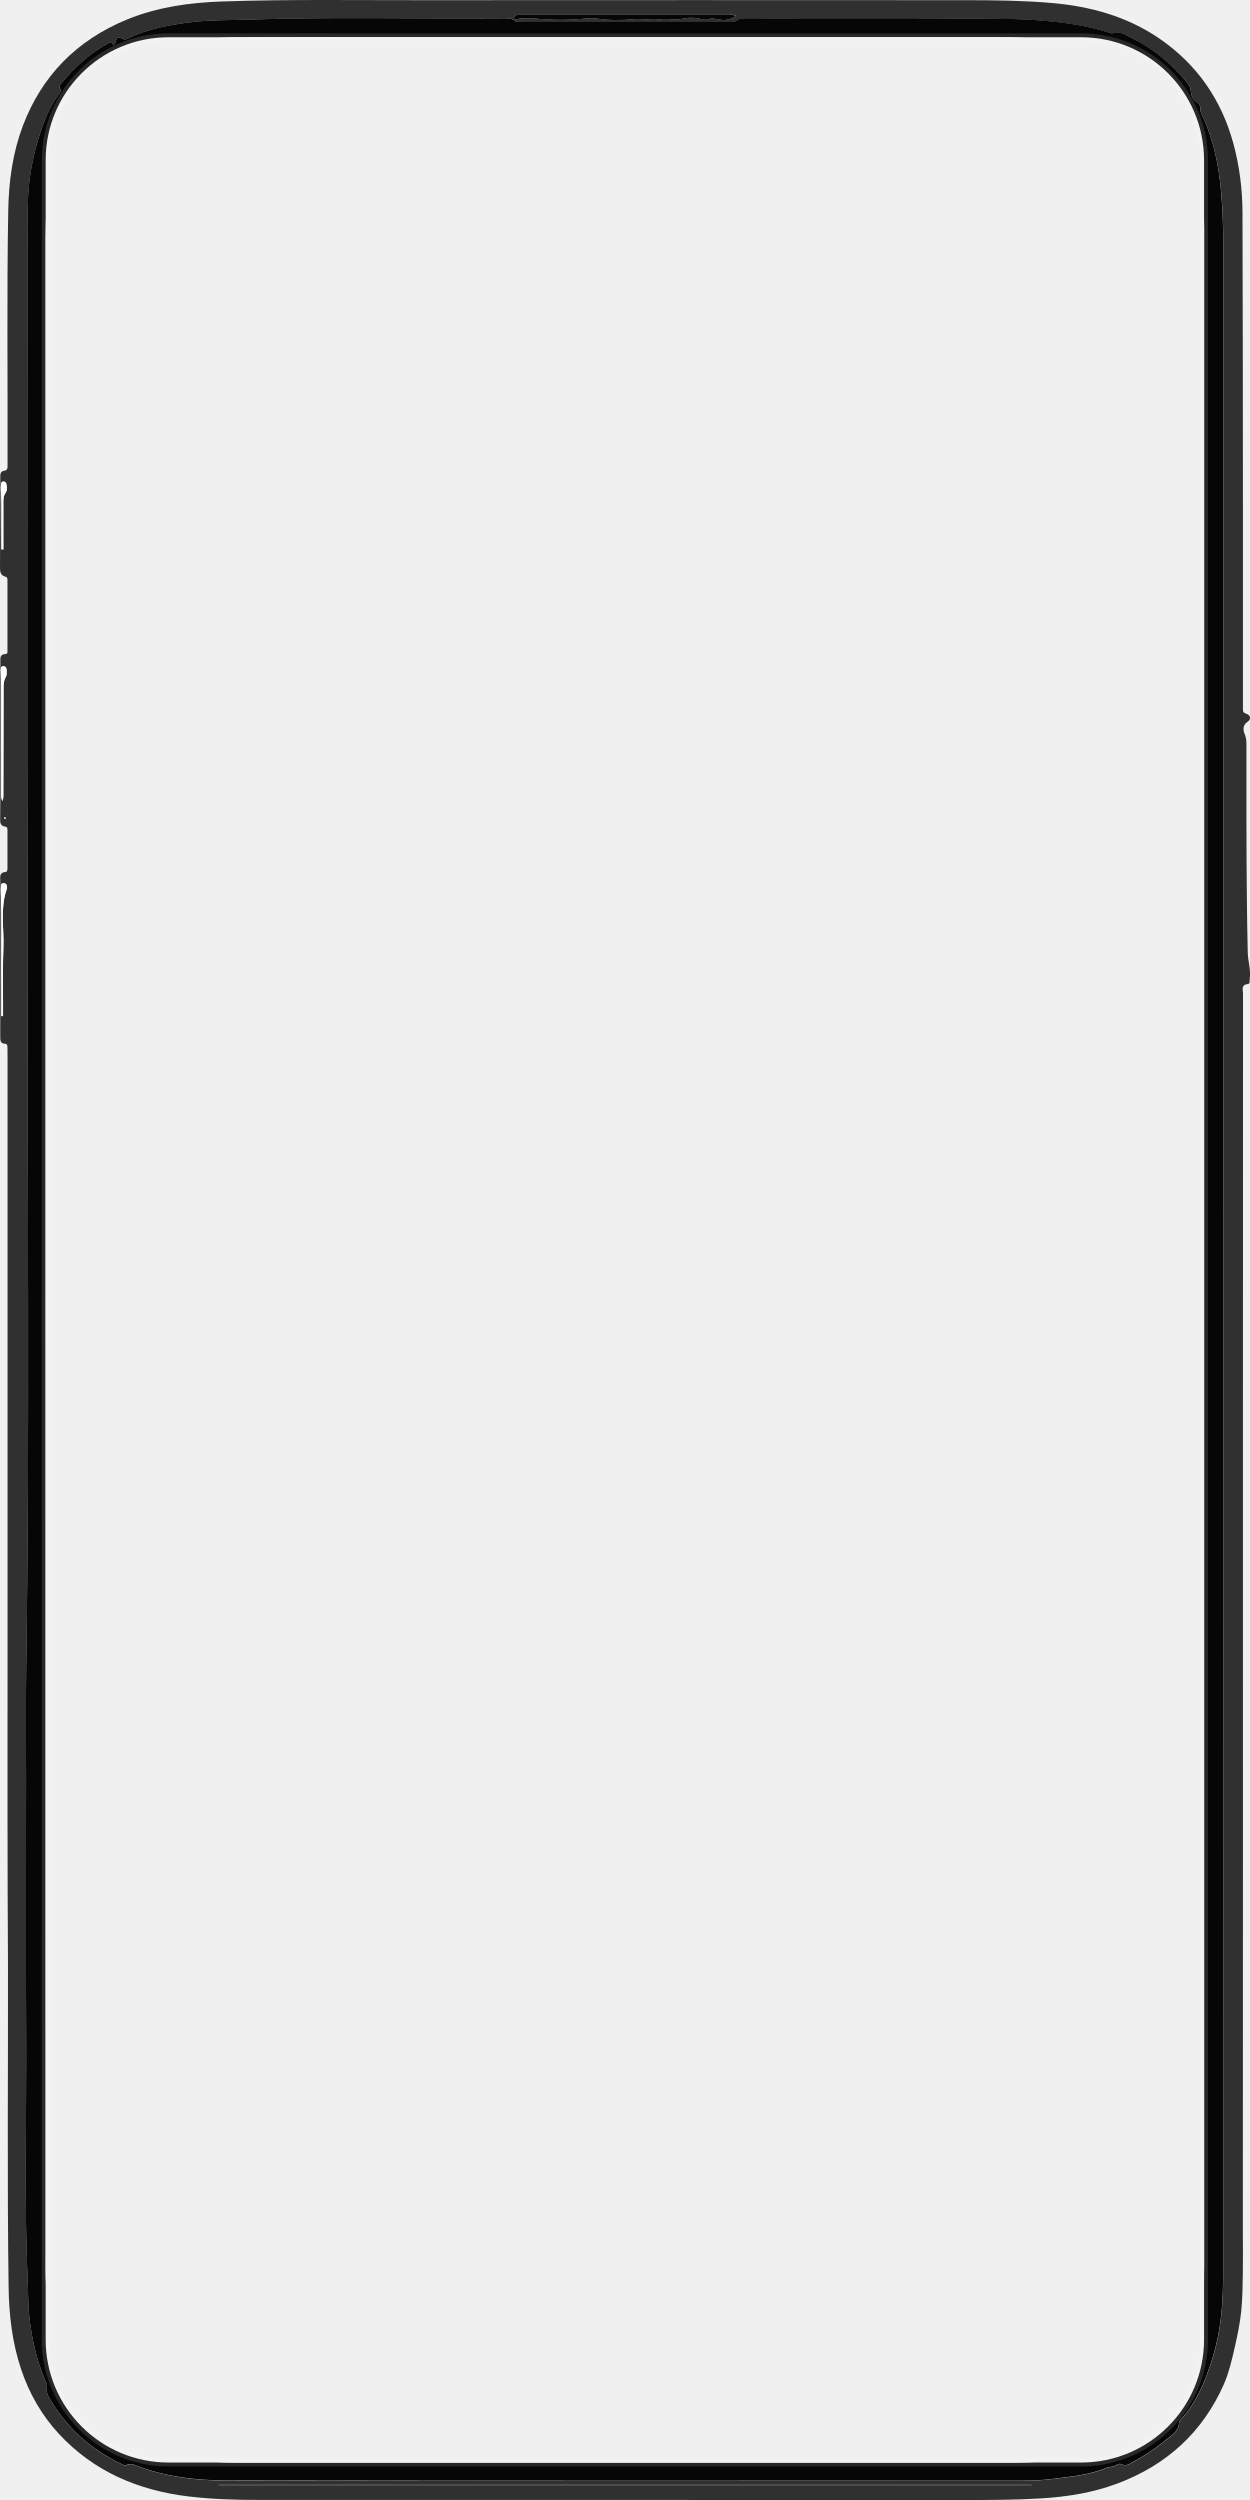
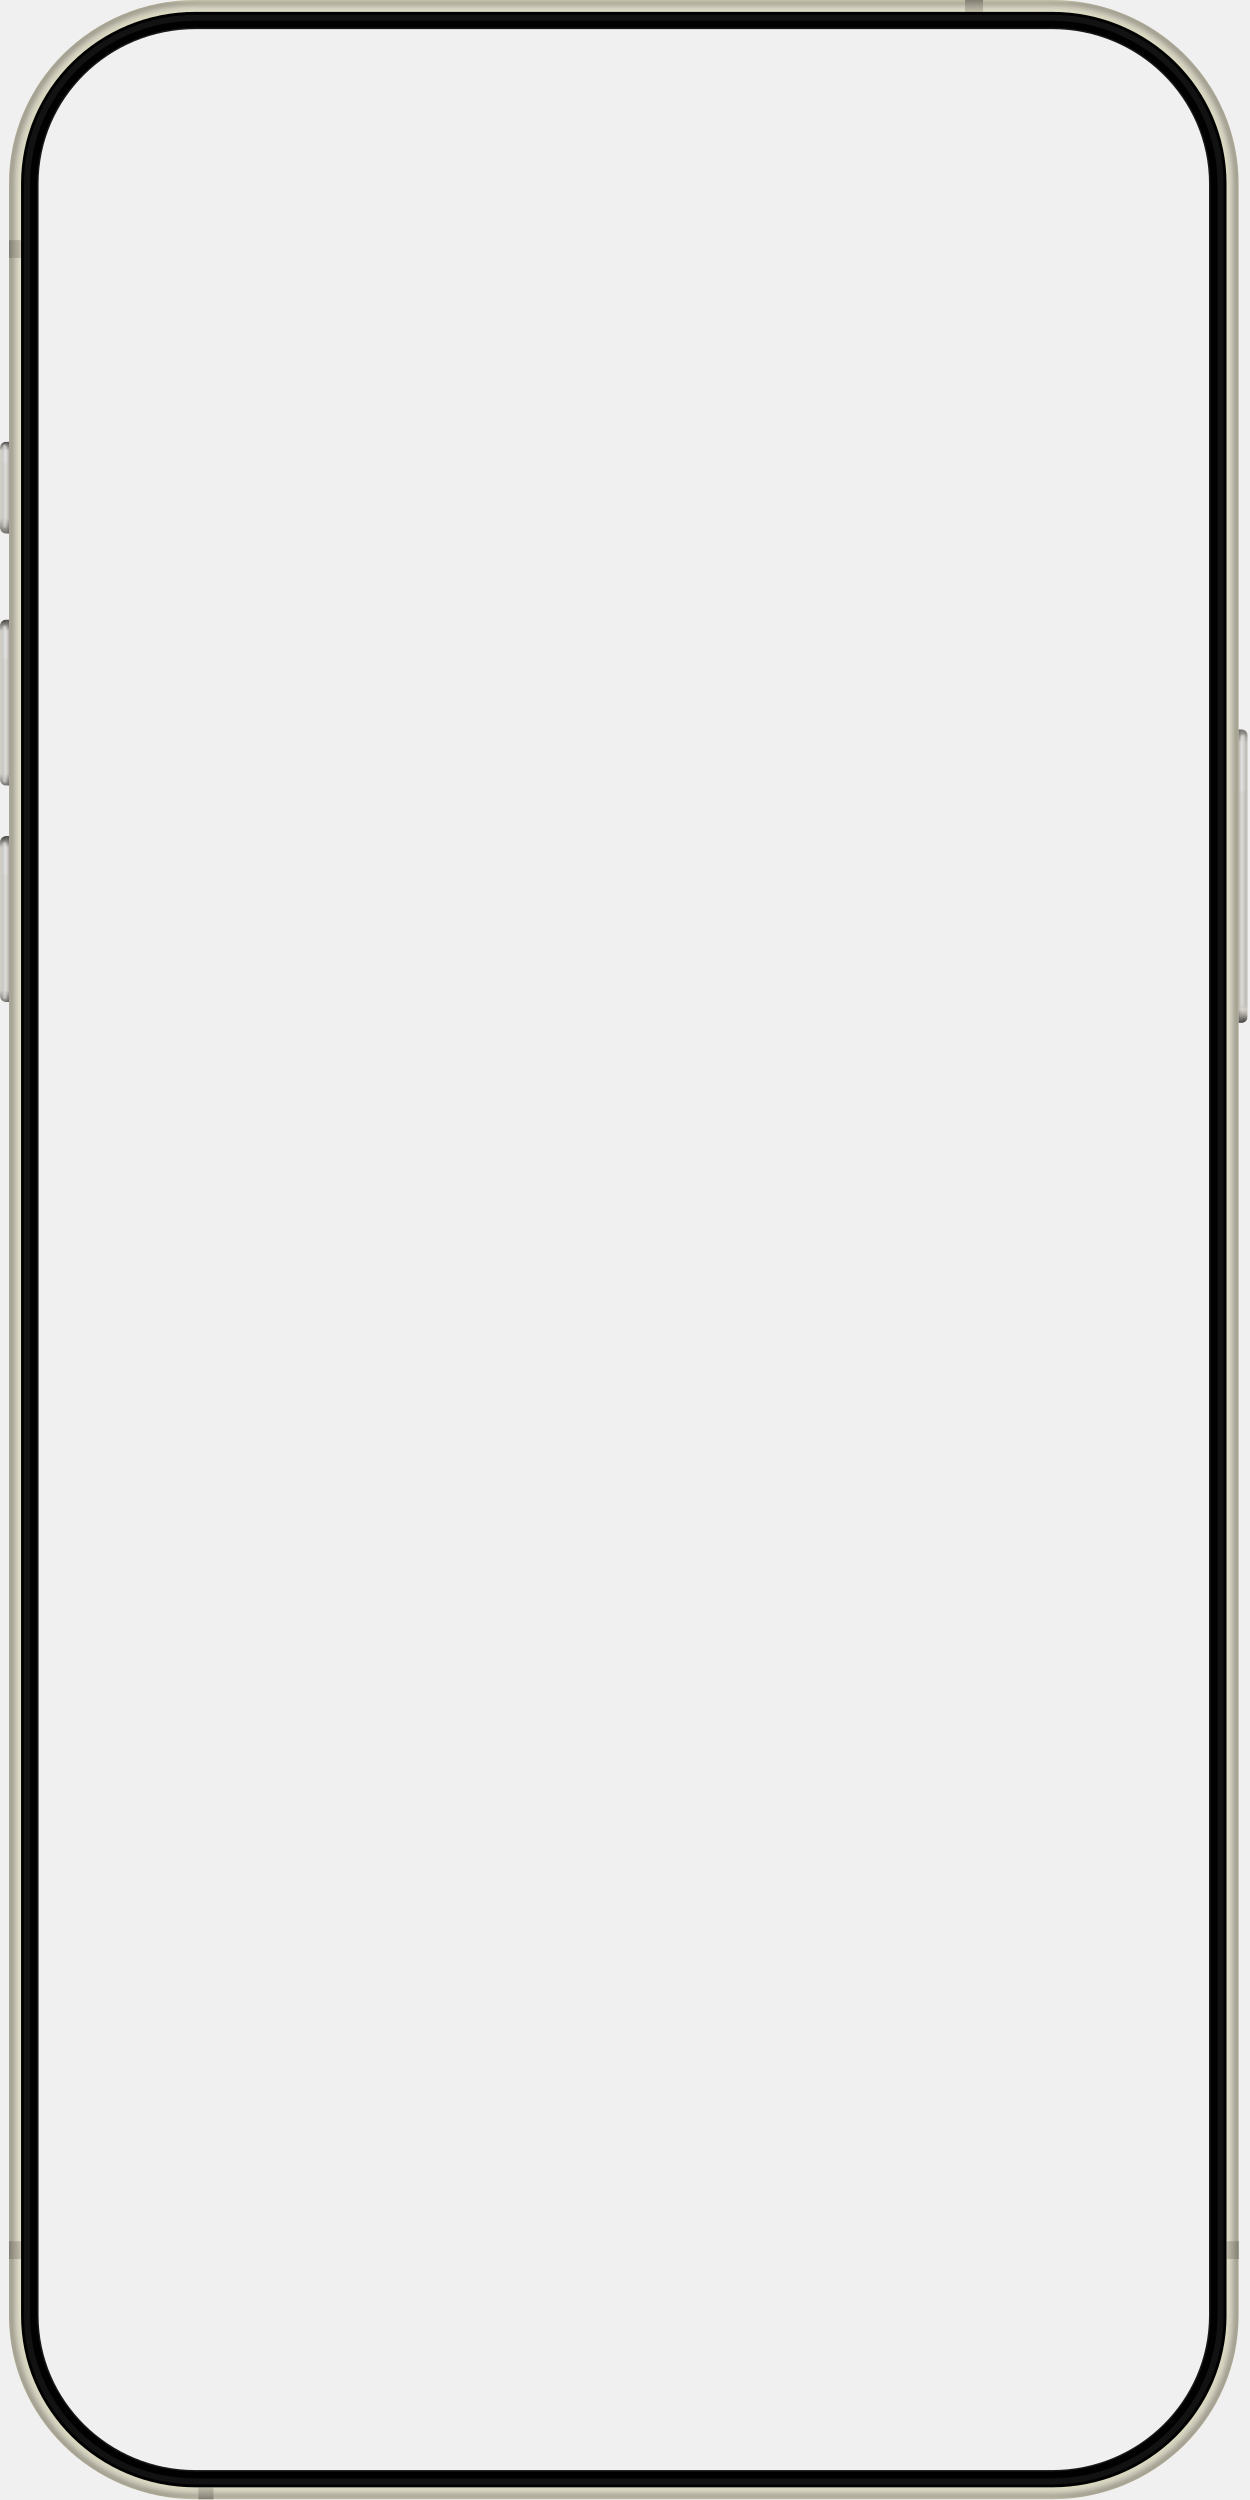
- <svg xmlns="http://www.w3.org/2000/svg" width="320" height="640" viewBox="0 0 320 640" fill="none">
+ <svg xmlns="http://www.w3.org/2000/svg" width="320" height="640" viewBox="0 0 428 868" preserveAspectRatio="none" fill="none">
  <defs>
-     <mask id="mFront" maskUnits="userSpaceOnUse" x="0" y="0" width="320" height="640">
-       <rect width="320" height="640" fill="white" />
-       <rect x="11.691" y="9.539" width="296.546" height="620.871" rx="31.452" ry="31.452" fill="black" />
+     <mask id="mFront" maskUnits="userSpaceOnUse" x="0" y="0" width="428" height="868">
+       <rect width="428" height="868" fill="white" />
+       <rect x="13.205" y="10.117" width="400.76" height="847.487" rx="53.701" ry="53.701" fill="black" />
    </mask>
+     <filter id="filter0_f_2201_1411" x="424.082" y="254.243" width="3.088" height="21.616" filterUnits="userSpaceOnUse" color-interpolation-filters="sRGB">
+       <feFlood flood-opacity="0" result="BackgroundImageFix" />
+       <feBlend mode="normal" in="SourceGraphic" in2="BackgroundImageFix" result="shape" />
+       <feGaussianBlur stdDeviation="0.515" result="effect1_foregroundBlur_2201_1411" />
+     </filter>
+     <filter id="filter1_f_2201_1411" x="424.082" y="254.243" width="3.088" height="95.727" filterUnits="userSpaceOnUse" color-interpolation-filters="sRGB">
+       <feFlood flood-opacity="0" result="BackgroundImageFix" />
+       <feBlend mode="normal" in="SourceGraphic" in2="BackgroundImageFix" result="shape" />
+       <feGaussianBlur stdDeviation="0.515" result="effect1_foregroundBlur_2201_1411" />
+     </filter>
+     <filter id="filter2_f_2201_1411" x="424.082" y="251.155" width="5.147" height="101.903" filterUnits="userSpaceOnUse" color-interpolation-filters="sRGB">
+       <feFlood flood-opacity="0" result="BackgroundImageFix" />
+       <feBlend mode="normal" in="SourceGraphic" in2="BackgroundImageFix" result="shape" />
+       <feGaussianBlur stdDeviation="1.029" result="effect1_foregroundBlur_2201_1411" />
+     </filter>
+     <filter id="filter3_f_2201_1411" x="9.34601e-05" y="153.37" width="3.088" height="8.235" filterUnits="userSpaceOnUse" color-interpolation-filters="sRGB">
+       <feFlood flood-opacity="0" result="BackgroundImageFix" />
+       <feBlend mode="normal" in="SourceGraphic" in2="BackgroundImageFix" result="shape" />
+       <feGaussianBlur stdDeviation="0.515" result="effect1_foregroundBlur_2201_1411" />
+     </filter>
+     <filter id="filter4_f_2201_1411" x="9.34601e-05" y="155.428" width="3.088" height="28.821" filterUnits="userSpaceOnUse" color-interpolation-filters="sRGB">
+       <feFlood flood-opacity="0" result="BackgroundImageFix" />
+       <feBlend mode="normal" in="SourceGraphic" in2="BackgroundImageFix" result="shape" />
+       <feGaussianBlur stdDeviation="0.515" result="effect1_foregroundBlur_2201_1411" />
+     </filter>
+     <filter id="filter5_f_2201_1411" x="-2.059" y="150.282" width="5.147" height="39.114" filterUnits="userSpaceOnUse" color-interpolation-filters="sRGB">
+       <feFlood flood-opacity="0" result="BackgroundImageFix" />
+       <feBlend mode="normal" in="SourceGraphic" in2="BackgroundImageFix" result="shape" />
+       <feGaussianBlur stdDeviation="1.029" result="effect1_foregroundBlur_2201_1411" />
+     </filter>
+     <filter id="filter6_f_2201_1411" x="9.34601e-05" y="216.158" width="3.088" height="13.381" filterUnits="userSpaceOnUse" color-interpolation-filters="sRGB">
+       <feFlood flood-opacity="0" result="BackgroundImageFix" />
+       <feBlend mode="normal" in="SourceGraphic" in2="BackgroundImageFix" result="shape" />
+       <feGaussianBlur stdDeviation="0.515" result="effect1_foregroundBlur_2201_1411" />
+     </filter>
+     <filter id="filter7_f_2201_1411" x="9.34601e-05" y="217.188" width="3.088" height="55.584" filterUnits="userSpaceOnUse" color-interpolation-filters="sRGB">
+       <feFlood flood-opacity="0" result="BackgroundImageFix" />
+       <feBlend mode="normal" in="SourceGraphic" in2="BackgroundImageFix" result="shape" />
+       <feGaussianBlur stdDeviation="0.515" result="effect1_foregroundBlur_2201_1411" />
+     </filter>
+     <filter id="filter8_f_2201_1411" x="-2.059" y="213.07" width="5.147" height="63.818" filterUnits="userSpaceOnUse" color-interpolation-filters="sRGB">
+       <feFlood flood-opacity="0" result="BackgroundImageFix" />
+       <feBlend mode="normal" in="SourceGraphic" in2="BackgroundImageFix" result="shape" />
+       <feGaussianBlur stdDeviation="1.029" result="effect1_foregroundBlur_2201_1411" />
+     </filter>
+     <filter id="filter9_f_2201_1411" x="9.34601e-05" y="291.299" width="3.088" height="13.381" filterUnits="userSpaceOnUse" color-interpolation-filters="sRGB">
+       <feFlood flood-opacity="0" result="BackgroundImageFix" />
+       <feBlend mode="normal" in="SourceGraphic" in2="BackgroundImageFix" result="shape" />
+       <feGaussianBlur stdDeviation="0.515" result="effect1_foregroundBlur_2201_1411" />
+     </filter>
+     <filter id="filter10_f_2201_1411" x="9.34601e-05" y="292.328" width="3.088" height="55.584" filterUnits="userSpaceOnUse" color-interpolation-filters="sRGB">
+       <feFlood flood-opacity="0" result="BackgroundImageFix" />
+       <feBlend mode="normal" in="SourceGraphic" in2="BackgroundImageFix" result="shape" />
+       <feGaussianBlur stdDeviation="0.515" result="effect1_foregroundBlur_2201_1411" />
+     </filter>
+     <filter id="filter11_f_2201_1411" x="-2.059" y="288.211" width="5.147" height="63.818" filterUnits="userSpaceOnUse" color-interpolation-filters="sRGB">
+       <feFlood flood-opacity="0" result="BackgroundImageFix" />
+       <feBlend mode="normal" in="SourceGraphic" in2="BackgroundImageFix" result="shape" />
+       <feGaussianBlur stdDeviation="1.029" result="effect1_foregroundBlur_2201_1411" />
+     </filter>
+     <filter id="filter12_f_2201_1411" x="-1.029" y="-4.117" width="429.229" height="875.956" filterUnits="userSpaceOnUse" color-interpolation-filters="sRGB">
+       <feFlood flood-opacity="0" result="BackgroundImageFix" />
+       <feBlend mode="normal" in="SourceGraphic" in2="BackgroundImageFix" result="shape" />
+       <feGaussianBlur stdDeviation="2.059" result="effect1_foregroundBlur_2201_1411" />
+     </filter>
+     <filter id="filter13_f_2201_1411" x="1.029" y="-2.059" width="425.111" height="871.839" filterUnits="userSpaceOnUse" color-interpolation-filters="sRGB">
+       <feFlood flood-opacity="0" result="BackgroundImageFix" />
+       <feBlend mode="normal" in="SourceGraphic" in2="BackgroundImageFix" result="shape" />
+       <feGaussianBlur stdDeviation="1.029" result="effect1_foregroundBlur_2201_1411" />
+     </filter>
+     <filter id="filter14_f_2201_1411" x="6.176" y="3.088" width="414.818" height="860.516" filterUnits="userSpaceOnUse" color-interpolation-filters="sRGB">
+       <feFlood flood-opacity="0" result="BackgroundImageFix" />
+       <feBlend mode="normal" in="SourceGraphic" in2="BackgroundImageFix" result="shape" />
+       <feGaussianBlur stdDeviation="1.029" result="effect1_foregroundBlur_2201_1411" />
+     </filter>
+     <linearGradient id="paint0_linear_2201_1411" x1="424.597" y1="355.117" x2="424.597" y2="350.485" gradientUnits="userSpaceOnUse">
+       <stop />
+       <stop offset="1" stop-opacity="0" />
+     </linearGradient>
+     <linearGradient id="paint1_linear_2201_1411" x1="422.024" y1="355.117" x2="425.626" y2="355.117" gradientUnits="userSpaceOnUse">
+       <stop />
+       <stop offset="1" stop-color="#AEAEAE" stop-opacity="0" />
+     </linearGradient>
+     <linearGradient id="paint2_linear_2201_1411" x1="424.597" y1="257.846" x2="424.597" y2="253.214" gradientUnits="userSpaceOnUse">
+       <stop stop-opacity="0" />
+       <stop offset="1" />
+     </linearGradient>
+     <linearGradient id="paint3_linear_2201_1411" x1="2.573" y1="153.37" x2="2.573" y2="156.457" gradientUnits="userSpaceOnUse">
+       <stop />
+       <stop offset="1" stop-opacity="0" />
+     </linearGradient>
+     <linearGradient id="paint4_linear_2201_1411" x1="5.147" y1="153.37" x2="1.544" y2="153.37" gradientUnits="userSpaceOnUse">
+       <stop />
+       <stop offset="1" stop-color="#AEAEAE" stop-opacity="0" />
+     </linearGradient>
+     <linearGradient id="paint5_linear_2201_1411" x1="2.573" y1="179.82" x2="2.573" y2="185.279" gradientUnits="userSpaceOnUse">
+       <stop stop-opacity="0" />
+       <stop offset="1" />
+     </linearGradient>
+     <linearGradient id="paint6_linear_2201_1411" x1="2.573" y1="215.129" x2="2.573" y2="219.246" gradientUnits="userSpaceOnUse">
+       <stop />
+       <stop offset="1" stop-opacity="0" />
+     </linearGradient>
+     <linearGradient id="paint7_linear_2201_1411" x1="5.147" y1="215.129" x2="1.544" y2="215.129" gradientUnits="userSpaceOnUse">
+       <stop />
+       <stop offset="1" stop-color="#AEAEAE" stop-opacity="0" />
+     </linearGradient>
+     <linearGradient id="paint8_linear_2201_1411" x1="2.573" y1="268.654" x2="2.573" y2="272.771" gradientUnits="userSpaceOnUse">
+       <stop stop-opacity="0" />
+       <stop offset="1" />
+     </linearGradient>
+     <linearGradient id="paint9_linear_2201_1411" x1="2.573" y1="290.27" x2="2.573" y2="294.387" gradientUnits="userSpaceOnUse">
+       <stop />
+       <stop offset="1" stop-opacity="0" />
+     </linearGradient>
+     <linearGradient id="paint10_linear_2201_1411" x1="5.147" y1="290.27" x2="1.544" y2="290.27" gradientUnits="userSpaceOnUse">
+       <stop />
+       <stop offset="1" stop-color="#AEAEAE" stop-opacity="0" />
+     </linearGradient>
+     <linearGradient id="paint11_linear_2201_1411" x1="2.573" y1="343.795" x2="2.573" y2="347.912" gradientUnits="userSpaceOnUse">
+       <stop stop-opacity="0" />
+       <stop offset="1" />
+     </linearGradient>
+     <linearGradient id="paint12_linear_2201_1411" x1="333.502" y1="0" x2="333.502" y2="4.117" gradientUnits="userSpaceOnUse">
+       <stop stop-color="#817E73" />
+       <stop offset="1" stop-color="#C3BEAC" />
+     </linearGradient>
+     <linearGradient id="paint13_linear_2201_1411" x1="6.176" y1="89.551" x2="6.176" y2="93.669" gradientUnits="userSpaceOnUse">
+       <stop stop-color="#817E73" />
+       <stop offset="1" stop-color="#C3BEAC" />
+     </linearGradient>
+     <linearGradient id="paint14_linear_2201_1411" x1="3.088" y1="781.258" x2="7.205" y2="781.258" gradientUnits="userSpaceOnUse">
+       <stop stop-color="#817E73" />
+       <stop offset="1" stop-color="#C3BEAC" />
+     </linearGradient>
+     <linearGradient id="paint15_linear_2201_1411" x1="70.509" y1="867.721" x2="70.509" y2="863.604" gradientUnits="userSpaceOnUse">
+       <stop stop-color="#817E73" />
+       <stop offset="1" stop-color="#C3BEAC" />
+     </linearGradient>
+     <linearGradient id="paint16_linear_2201_1411" x1="424.082" y1="781.258" x2="419.965" y2="781.258" gradientUnits="userSpaceOnUse">
+       <stop stop-color="#817E73" />
+       <stop offset="1" stop-color="#C3BEAC" />
+     </linearGradient>
+     <clipPath id="clip0_2201_1411">
+       <path d="M427.17 354.088C427.17 355.225 426.248 356.147 425.112 356.147L422.024 356.147L422.024 253.214L425.112 253.214C426.248 253.214 427.17 254.136 427.17 255.273L427.17 354.088Z" fill="white" />
+     </clipPath>
+     <clipPath id="clip1_2201_1411">
+       <path d="M0 155.428C0 154.291 0.922 153.37 2.059 153.37H5.147V185.279H2.059C0.922 185.279 0 184.357 0 183.22V155.428Z" fill="white" />
+     </clipPath>
+     <clipPath id="clip2_2201_1411">
+       <path d="M0 217.188C0 216.051 0.922 215.129 2.059 215.129H5.147V272.771H2.059C0.922 272.771 0 271.85 0 270.713V217.188Z" fill="white" />
+     </clipPath>
+     <clipPath id="clip3_2201_1411">
+       <path d="M0 292.328C0 291.191 0.922 290.27 2.059 290.27H5.147V347.912H2.059C0.922 347.912 0 346.99 0 345.853V292.328Z" fill="white" />
+     </clipPath>
+     <clipPath id="clip4_2201_1411">
+       <rect x="3.088" width="420.994" height="867.721" rx="63.818" fill="white" />
+     </clipPath>
+     <clipPath id="clip5_2201_1411">
+       <rect x="7.205" y="4.117" width="412.76" height="859.487" rx="59.701" fill="white" />
+     </clipPath>
  </defs>
  <g mask="url(#mFront)">
-     <g transform="translate(-5.459296,-4.822203) scale(0.2246624,0.216485)">
-       <path fill="#2F302F" d="M32.9,2005.8c0-244.6,0-489.3,0-733.9c0-3.7,0-7.3-0.1-11c0-2-0.2-4.3-2.9-4.4c-5.3-0.3-5.3-4.1-5.3-7.8   c0-9.7,0-19.3,0-29c0-52,0-104,0-156c0-4.4-1.3-9.7,6-10.3c2.3-0.2,2.2-3,2.2-4.9c0-14.7,0-29.3,0-44c0-2,0.1-4.3-2.5-4.7   c-6.2-0.9-5.8-5.4-5.8-9.8c0-10,0.1-20,0.2-30c0-41.7,0-83.3,0-125c0-10-0.1-20,0-30c0.1-4.1-0.9-9,5.8-9.3   c2.8-0.1,2.3-2.8,2.3-4.7c0-27.3,0-54.7,0-82c0-1.9,0.2-4.1-2.4-4.8c-5.7-1.6-6.1-5.9-6.1-10.9c0.2-29.7,0.3-59.3,0.4-89   c0-6-0.1-12-0.1-18c0-3.5,0.2-6.8,4.7-7.4c3-0.4,3.6-2.5,3.6-5c0-2.7,0-5.3,0-8c0.3-98.3-0.9-196.7,0.8-295   c0.6-34.2,5-67.8,16.7-100C71.9,112.2,111.3,70,168.9,45.4C203.6,30.6,240.4,25.3,278,24c76.3-2.7,152.6-1.4,229-1.5   c206-0.2,412-0.1,618,0c33,0,66,0.4,98.9,3.4c43.7,4.1,84.9,16,121.3,41.8c43.6,31,71.1,73.1,84.6,124.6   c6.9,26.6,10.2,53.7,10.3,81.1c0.4,118.3,0.4,236.6,0.5,355c0.1,75.3,0,150.7,0,226c0,2.3,0,4.7,0,7c0,2.6,0.7,3.8,3.6,4.8   c5.1,1.8,6.1,6.4,1.9,9.4c-6,4.3-5.5,9.6-3.4,15c1.7,4.2,1.9,8.3,1.9,12.7c0.1,60.3-0.2,120.7,0.5,181c0.2,21.3,0.5,42.6,1,64   c0.2,10.6,3.8,21,2.2,31.7c-0.3,2.2,0.7,5.6-2.1,5.9c-8.2,1-5.5,7-5.5,11.4c-0.1,183.3-0.1,366.6-0.1,550c0,305,0.1,610-0.1,914.9   c0,15.6,0.3,31.3,0,46.9c-0.3,15.7-0.3,31.3-1.9,46.9c-1.5,14.3-4.3,28.3-7.4,42.4c-3.3,14.8-6.4,29.3-12.3,43.3   c-24.1,56.6-65.1,95.8-122.3,117.8c-27.6,10.6-56.4,15.3-85.8,17.2c-30,1.9-60,1.9-89.9,1.9c-267.3,0-534.6,0-801.9-0.1   c-26.7,0-53.3-0.8-79.8-4.1c-57.9-7.2-108.2-29.8-147.6-73.8c-20-22.4-34.1-48.2-43.3-76.8c-10.1-31.5-13.8-64.1-14.2-97   c-1.7-127-0.5-254-0.7-381C32.7,2232.4,32.9,2119.1,32.9,2005.8C32.9,2005.8,32.9,2005.8,32.9,2005.8z M610,46c-4.2-2.6-9-2-13.6-2   c-97.2,1-194.5-1.8-291.8,1.6c-20.6,0.7-41.3,0.3-61.7,2.9c-25.3,3.2-50.5,7.8-73.7,19.7c-1.4,0.7-2.8,1.4-4.6,0.4   c-6.3-3.2-7-2.8-8.9,4.2c-0.5,1.9-1.8,3.5-3.1,1.3c-1.4-2.5-1.9-2.1-4.2-0.9c-22,12-39.3,29.2-54.8,48.4c-1.1,1.4-2,3.2-1.2,4.6   c2.5,4.3-0.7,6.9-2.6,9.8c-9.7,14.9-15.9,31.3-21.1,48.2C60.5,211.8,56,239.8,56,268.5c0,289,0.5,578-0.1,867   c-0.6,288.8,2.5,577.5-1.7,866.3c-0.6,40.7-0.1,81.3-0.1,122c0,99.7-0.5,199.3,0.1,299c0.6,99.9-2.5,199.9,1.8,299.8   c0.6,12.9,0.4,25.8,1.7,38.8c2.7,26.6,8.5,52.3,18.5,77c0.6,1.5,2,3.3,1.6,4.6c-2.1,8.8,2.6,15.2,6.8,22   c18.8,30.9,44.5,54.3,76.8,70.5c2.3,1.2,4.9,3.2,7.5,1.8c4.3-2.3,8-0.3,11.5,1.1c32,12.6,65.7,17.1,99.4,17.2   c304.3,0.6,608.6,0.4,913,0.3c11.6,0,23.3-1.1,34.7-2.5c19.3-2.5,38.9-4.6,57.1-12.4c4.2-1.8,9.1-1.2,13.1-4.3   c1-0.8,3.5-0.9,4.8-0.2c5.1,2.6,8.7-0.3,12.8-2.6c12.7-7.2,24.9-15.2,35.9-24.8c6.9-6,16.4-10.6,16.7-21.9c0-1.4,1.5-3,2.5-4.2   c18.4-21,28-46.6,35.8-72.6c9.5-31.6,11.9-64.5,11.9-97.4c0.1-801.3,0.1-1602.6,0.1-2403.9c0-24.6-0.9-49.1-3.8-73.5   c-2.8-24.2-8.1-47.6-17.3-70.2c-1.8-4.5-4.9-8.8-4.9-14c-0.1-3.4-0.7-5.8-4.2-8.1c-4-2.6-6.4-8-6.6-12.5c-0.2-4.1-1.3-7-3.6-9.8   c-17.8-22.4-38.8-41-64.4-54c-6.6-3.4-13-8.3-21.4-5.1c-1.2,0.5-3.2-0.6-4.7-1.2c-26.3-8.7-53.6-12.1-81-14.4   c-19.5-1.6-39.2-1.6-58.8-1.8c-91-1-182-0.4-273-0.4c-3.3,0-6.7-0.3-9.5,2.1c-2.8,2.4-6.2,2-9.6,2c-78.7,0-157.3,0-236,0   C616.1,48,612.5,49.1,610,46c9.9-3.6,20.3-2.1,30.3-1.3c15.3,1.2,30.3,1.4,45.6,0c5.7-0.5,11.8-1.6,17.6-0.7c14,2.3,28.2,2.3,42,1   c10.6-1,20.9,1.7,31.2,0c8.4-1.4,16.7,1.5,25.4-0.6c7.1-1.7,15.2-1.6,22.7,0.7c1.5,0.5,3.5,0.9,4.9,0.3c5.3-2.1,10.3-0.9,15.6,0.1   c6.1,1.2,12-0.7,17.8-4.2c-3.2-2.3-5.9-1.4-8.4-1.4c-78.3,0-156.6,0-234.9,0c-1.7,0-3.3,0.1-5,0C610.4,39.9,610.2,42.9,610,46z    M1199.3,2961.4c0.1-0.3,0.2-0.6,0.3-1c-308.5,0-616.9,0-925.4,0c0,0.3,0,0.6,0,1C582.6,2961.4,891,2961.4,1199.3,2961.4z    M27,969.6c1.6-4,1-7.4,1-10.6c0.1-39.6,0.1-79.3,0.2-118.9c0-5.9-0.5-11.8,2.7-17.4c1.2-2.1,0.8-5.2,0.8-7.8   c0-2.5-0.9-4.9-3.9-4.7c-2.7,0.1-2.7,2.6-2.7,4.5c0.1,6,0.5,12,0.5,18c0,42.3,0,84.6,0,126.9C25.8,962.4,25.2,965.4,27,969.6z    M25.8,1223.8c0.6,0,1.3,0.1,1.9,0.1c0-4,0-7.9,0-11.9c0.1-23-0.5-45.9,0.4-68.8c0.9-23-3.9-46.4,3.7-69.1c0.9-2.5,0.9-6.9-3-7.3   c-4.7-0.5-3.1,3.9-3.6,6.5c-0.1,0.6,0,1.3,0,2c1.2,35.2,0.3,70.5,0.5,105.8C25.9,1195.3,25.8,1209.6,25.8,1223.8z M25.9,671.8   c0.7,0.1,1.4,0.2,2.2,0.3c0-17.9,0-35.7,0-53.6c0-4.6-0.4-9.2,2.5-13.4c2.1-3.1,1.7-7,0.9-10.7c-0.4-1.8-1.7-2.8-3.5-2.7   c-1.6,0.1-2.3,1.3-2.4,2.6c-0.2,2.3-0.5,4.6-0.3,6.9c1.1,12.9,0.5,25.9,0.6,38.8C26,650.6,25.9,661.2,25.9,671.8z M30.7,990.3   c0.4-0.7,0.2-1.2-0.6-1.4c-0.3-0.1-0.8,0-0.8,0.1c-0.1,0.5-0.1,1-0.1,1.5C29.6,990.4,30.1,990.4,30.7,990.3z" />
-       <path fill="#060606" d="M610,46c2.6,3.1,6.1,2,9.3,2c78.7,0.1,157.3,0,236,0c3.3,0,6.7,0.4,9.6-2c2.8-2.4,6.2-2.1,9.5-2.1   c91,0,182-0.5,273,0.4c19.5,0.2,39.2,0.2,58.8,1.8c27.4,2.2,54.7,5.7,81,14.4c1.6,0.5,3.5,1.6,4.7,1.2c8.4-3.3,14.7,1.7,21.4,5.1   c25.7,12.9,46.7,31.6,64.4,54c2.2,2.8,3.4,5.7,3.6,9.8c0.2,4.5,2.7,9.9,6.6,12.5c3.5,2.3,4.1,4.7,4.2,8.1c0.1,5.2,3.1,9.5,4.9,14   c9.2,22.6,14.5,46,17.3,70.2c2.9,24.5,3.8,48.9,3.8,73.5c-0.1,801.3,0,1602.6-0.1,2403.9c0,32.9-2.4,65.7-11.9,97.4   c-7.8,26-17.4,51.6-35.8,72.6c-1.1,1.2-2.5,2.8-2.5,4.2c-0.3,11.3-9.9,15.9-16.7,21.9c-10.9,9.6-23.2,17.6-35.9,24.8   c-4.1,2.3-7.7,5.3-12.8,2.6c-1.3-0.7-3.7-0.6-4.8,0.2c-3.9,3.1-8.9,2.5-13.1,4.3c-18.3,7.8-37.8,9.9-57.1,12.4   c-11.4,1.5-23.1,2.5-34.7,2.5c-304.3,0.1-608.6,0.3-913-0.3c-33.7-0.1-67.4-4.6-99.4-17.2c-3.5-1.4-7.2-3.4-11.5-1.1   c-2.6,1.4-5.1-0.6-7.5-1.8c-32.3-16.2-58-39.6-76.8-70.5c-4.1-6.8-8.9-13.3-6.8-22c0.3-1.3-1-3.1-1.6-4.6   c-10-24.8-15.8-50.4-18.5-77c-1.3-13-1.1-25.9-1.7-38.8c-4.3-99.9-1.2-199.8-1.8-299.8c-0.6-99.7-0.1-199.3-0.1-299   c0-40.7-0.5-81.3,0.1-122c4.2-288.8,1.1-577.5,1.7-866.3c0.6-289,0.1-578,0.1-867c0-28.7,4.5-56.7,12.8-84.2   c5.1-16.9,11.3-33.3,21.1-48.2c1.9-2.9,5.1-5.5,2.6-9.8c-0.8-1.4,0.1-3.2,1.2-4.6c15.5-19.3,32.9-36.5,54.8-48.4   c2.2-1.2,2.7-1.7,4.2,0.9c1.2,2.2,2.6,0.6,3.1-1.3c1.9-6.9,2.6-7.4,8.9-4.2c1.8,0.9,3.2,0.3,4.6-0.4c23.1-11.9,48.4-16.5,73.7-19.7   c20.4-2.6,41.1-2.2,61.7-2.9c97.3-3.5,194.5-0.7,291.8-1.6C601,44,605.8,43.4,610,46L610,46z M76.4,1500.3c0,397,0,794,0,1190.9   c0,8.7-0.2,17.3,0.1,26c1,30,2.5,60,11.6,88.9c19,61,59.4,100.4,120.7,118.1c30.1,8.7,61,10.1,92,10.1c290.3,0,580.6,0,870.9,0   c17.7,0,35.3-0.2,52.9-2.4c22.2-2.7,44.1-7.1,64.6-16.3c55.9-25.1,88.3-68.9,100.8-128.1c6-28.5,6.3-57.5,6.3-86.6   c-0.1-468.6,0-937.3,0-1405.9c0-334.6,0-669.3,0-1003.9c0-22.7-0.8-45.3-4.5-67.7c-7.7-46.4-27.6-86-65.1-115.4   c-28.9-22.7-62.3-33.7-98.4-38c-23.9-2.8-47.8-3.6-71.8-3.6c-225,0.1-450,0-675,0c-60.7,0-121.3-0.2-182,0.1   c-29.3,0.2-58.6,2.2-87.2,9.5C142,94.2,93.8,147.5,81.9,221.7c-4.4,27.4-5.5,55-5.5,82.7C76.4,703,76.4,1101.7,76.4,1500.3z" />
-       <path fill="#060606" d="M1199.3,2961.4c-308.4,0-616.7,0-925.1,0c0-0.3,0-0.6,0-1c308.5,0,616.9,0,925.4,0   C1199.5,2960.7,1199.4,2961.1,1199.3,2961.4z" />
-       <path fill="#060606" d="M610,46c0.1-3.1,0.3-6.2,4.7-6c1.7,0.1,3.3,0,5,0c78.3,0,156.6,0,234.9,0c2.5,0,5.2-0.8,8.4,1.4   c-5.8,3.5-11.7,5.4-17.8,4.2c-5.3-1-10.3-2.2-15.6-0.1c-1.4,0.5-3.3,0.2-4.9-0.3c-7.5-2.3-15.6-2.5-22.7-0.7   c-8.7,2.1-17-0.8-25.4,0.6c-10.3,1.7-20.6-1-31.2,0c-13.8,1.3-28,1.3-42-1c-5.8-1-11.9,0.1-17.6,0.7c-15.3,1.4-30.3,1.2-45.6,0   C630.3,44,619.9,42.4,610,46C610,46,610,46,610,46z" />
-       <path fill="#FFFFFF" d="M27,969.6c-1.8-4.2-1.2-7.2-1.2-10.1c0-42.3,0-84.6,0-126.9c0-6-0.5-12-0.5-18c0-1.9,0-4.4,2.7-4.5   c3-0.1,3.9,2.3,3.9,4.7c0,2.6,0.4,5.8-0.8,7.8c-3.3,5.6-2.7,11.5-2.7,17.4c-0.1,39.6-0.2,79.3-0.2,118.9   C28,962.2,28.6,965.6,27,969.6z" />
-       <path fill="#FFFFFF" d="M25.8,1223.8c0-14.3,0.1-28.5,0-42.8c-0.2-35.3,0.6-70.5-0.5-105.8c0-0.7-0.1-1.4,0-2c0.5-2.6-1.1-7,3.6-6.5   c3.9,0.5,3.8,4.8,3,7.3c-7.6,22.7-2.8,46.1-3.7,69.1c-0.9,22.9-0.3,45.9-0.4,68.8c0,4,0,7.9,0,11.9   C27,1223.9,26.4,1223.9,25.8,1223.8z" />
-       <path fill="#FFFFFF" d="M25.9,671.8c0-10.6,0.1-21.2,0-31.8c-0.1-12.9,0.4-25.9-0.6-38.8c-0.2-2.3,0-4.6,0.3-6.9   c0.1-1.4,0.9-2.5,2.4-2.6c1.9-0.1,3.1,0.9,3.5,2.7c0.8,3.6,1.1,7.6-0.9,10.7c-2.8,4.3-2.5,8.8-2.5,13.4c-0.1,17.9,0,35.7,0,53.6   C27.3,672,26.6,671.9,25.9,671.8z" />
-       <path fill="#FFFFFF" d="M30.7,990.3c-0.5,0.1-1,0.1-1.5,0.2c0-0.5,0-1,0.1-1.5c0-0.1,0.6-0.2,0.8-0.1C30.9,989.1,31,989.6,30.7,990.3z   " />
-       <path fill="#FFFFFF" d="M76.4,1500.3c0-398.6,0-797.3,0-1195.9c0-27.7,1.1-55.3,5.5-82.7c12-74.2,60.1-127.5,130.5-145.7   c28.6-7.4,57.8-9.4,87.2-9.5c60.7-0.4,121.3-0.1,182-0.1c225,0,450,0,675,0c24,0,48,0.8,71.8,3.6c36,4.3,69.5,15.3,98.4,38   c37.6,29.5,57.4,69,65.1,115.4c3.7,22.4,4.5,45,4.5,67.7c0,334.6,0,669.3,0,1003.9c0,468.6,0,937.3,0,1405.9c0,29-0.3,58-6.3,86.6   c-12.5,59.2-44.9,103-100.8,128.1c-20.5,9.2-42.3,13.6-64.6,16.3c-17.6,2.1-35.2,2.4-52.9,2.4c-290.3,0-580.6,0-870.9,0   c-31.1,0-62-1.5-92-10.1c-61.4-17.7-101.7-57.1-120.7-118.1c-9-28.9-10.5-58.9-11.6-88.9c-0.3-8.7-0.1-17.3-0.1-26   C76.4,2294.3,76.4,1897.3,76.4,1500.3z M736.4,109.6c-41,0-82,0-122.9,0c-8.3,0-16.6,0-24.8,2.5c-22.2,6.6-37.2,24.6-38.8,46.9   c-1.7,23.2,10.2,43.4,31.6,52.9c10.9,4.8,22.5,5.7,34.2,5.7c80.6,0,161.2,0,241.9,0c6.7,0,13.3-0.6,19.9-1.7   c26.1-4.2,44.7-23.9,45.9-50.3c1-20.8-9.4-43.5-37.4-53.1c-8.3-2.9-17-3-25.7-3C819,109.6,777.7,109.6,736.4,109.6z" />
-       <path fill="#060606" d="M736.4,109.6c41.3,0,82.6,0,123.9,0c8.7,0,17.3,0.1,25.7,3c28,9.7,38.3,32.3,37.4,53.1   c-1.2,26.4-19.8,46.1-45.9,50.3c-6.6,1.1-13.2,1.7-19.9,1.7c-80.6,0-161.2,0-241.9,0c-11.7,0-23.4-1-34.2-5.7   c-21.4-9.5-33.4-29.7-31.6-52.9c1.7-22.3,16.7-40.3,38.8-46.9c8.1-2.4,16.4-2.5,24.8-2.5C654.4,109.6,695.4,109.6,736.4,109.6z    M869.9,155.8c-1.8,0-3.5,0.6-3.4,2.6c0.1,1.7,1.5,2.9,3.4,2.9c1.9,0,3.2-1.2,3.3-2.9C873.4,156.4,871.7,155.9,869.9,155.8z" />
-       <path fill="#2F302F" d="M869.9,155.8c1.8,0,3.5,0.6,3.3,2.6c-0.1,1.7-1.4,2.9-3.3,2.9c-1.9,0-3.3-1.2-3.4-2.9   C866.4,156.4,868.1,155.8,869.9,155.8z" />
+     <g clip-path="url(#clip0_2201_1411)">
+       <path d="M427.17 353.059C427.17 354.196 426.248 355.117 425.112 355.117L422.024 355.117L422.024 253.214L425.112 253.214C426.248 253.214 427.17 254.136 427.17 255.273L427.17 353.059Z" fill="#F0ECE3" />
+       <path opacity="0.76" d="M427.17 353.059C427.17 354.196 426.248 355.117 425.112 355.117L422.024 355.117L422.024 253.214L425.112 253.214C426.248 253.214 427.17 254.136 427.17 255.273L427.17 353.059Z" fill="url(#paint0_linear_2201_1411)" />
+       <path d="M427.17 353.059C427.17 354.196 426.248 355.117 425.112 355.117L422.024 355.117L422.024 253.214L425.112 253.214C426.248 253.214 427.17 254.136 427.17 255.273L427.17 353.059Z" fill="url(#paint1_linear_2201_1411)" />
+       <path opacity="0.48" d="M427.17 353.059C427.17 354.196 426.248 355.117 425.112 355.117L422.024 355.117L422.024 253.214L425.112 253.214C426.248 253.214 427.17 254.136 427.17 255.273L427.17 353.059Z" fill="url(#paint2_linear_2201_1411)" />
+       <g filter="url(#filter0_f_2201_1411)">
+         <path d="M426.141 274.315C426.141 274.6 425.91 274.83 425.626 274.83C425.342 274.83 425.111 274.6 425.111 274.315L425.111 255.273L426.141 255.273L426.141 274.315Z" fill="white" />
+       </g>
+       <g filter="url(#filter1_f_2201_1411)">
+         <path d="M426.141 348.941L425.111 348.941L425.111 255.787C425.111 255.503 425.342 255.273 425.626 255.273C425.91 255.273 426.141 255.503 426.141 255.787L426.141 348.941Z" fill="white" fill-opacity="0.8" />
+       </g>
+       <g filter="url(#filter2_f_2201_1411)">
+         <path d="M427.17 351L426.141 351L426.141 253.729C426.141 253.444 426.371 253.214 426.656 253.214C426.94 253.214 427.17 253.444 427.17 253.729L427.17 351Z" fill="#61605D" />
+       </g>
+     </g>
+     <g clip-path="url(#clip1_2201_1411)">
+       <path d="M0 155.428C0 154.291 0.922 153.37 2.059 153.37H5.147V185.279H2.059C0.922 185.279 0 184.357 0 183.22V155.428Z" fill="#F0ECE3" />
+       <path opacity="0.76" d="M0 155.428C0 154.291 0.922 153.37 2.059 153.37H5.147V185.279H2.059C0.922 185.279 0 184.357 0 183.22V155.428Z" fill="url(#paint3_linear_2201_1411)" />
+       <path d="M0 155.428C0 154.291 0.922 153.37 2.059 153.37H5.147V185.279H2.059C0.922 185.279 0 184.357 0 183.22V155.428Z" fill="url(#paint4_linear_2201_1411)" />
+       <path opacity="0.48" d="M0 155.428C0 154.291 0.922 153.37 2.059 153.37H5.147V185.279H2.059C0.922 185.279 0 184.357 0 183.22V155.428Z" fill="url(#paint5_linear_2201_1411)" />
+       <g filter="url(#filter3_f_2201_1411)">
+         <path d="M1.029 154.914C1.029 154.629 1.26 154.399 1.544 154.399C1.828 154.399 2.059 154.629 2.059 154.914V160.575H1.029V154.914Z" fill="white" />
+       </g>
+       <g filter="url(#filter4_f_2201_1411)">
+         <path d="M1.029 156.458H2.059V182.705C2.059 182.99 1.828 183.22 1.544 183.22C1.26 183.22 1.029 182.99 1.029 182.705V156.458Z" fill="white" fill-opacity="0.8" />
+       </g>
+       <g filter="url(#filter5_f_2201_1411)">
+         <path d="M0 152.34H1.029V186.823C1.029 187.107 0.799 187.337 0.515 187.337C0.23 187.337 0 187.107 0 186.823V152.34Z" fill="#61605D" />
+       </g>
+     </g>
+     <g clip-path="url(#clip2_2201_1411)">
+       <path d="M0 217.188C0 216.051 0.922 215.129 2.059 215.129H5.147V272.771H2.059C0.922 272.771 0 271.85 0 270.713V217.188Z" fill="#F0ECE3" />
+       <path opacity="0.76" d="M0 217.188C0 216.051 0.922 215.129 2.059 215.129H5.147V272.771H2.059C0.922 272.771 0 271.85 0 270.713V217.188Z" fill="url(#paint6_linear_2201_1411)" />
+       <path d="M0 217.188C0 216.051 0.922 215.129 2.059 215.129H5.147V272.771H2.059C0.922 272.771 0 271.85 0 270.713V217.188Z" fill="url(#paint7_linear_2201_1411)" />
+       <path opacity="0.48" d="M0 217.188C0 216.051 0.922 215.129 2.059 215.129H5.147V272.771H2.059C0.922 272.771 0 271.85 0 270.713V217.188Z" fill="url(#paint8_linear_2201_1411)" />
+       <g filter="url(#filter6_f_2201_1411)">
+         <path d="M1.029 217.702C1.029 217.418 1.26 217.188 1.544 217.188C1.828 217.188 2.059 217.418 2.059 217.702V228.51H1.029V217.702Z" fill="white" />
+       </g>
+       <g filter="url(#filter7_f_2201_1411)">
+         <path d="M1.029 218.217H2.059V271.227C2.059 271.512 1.828 271.742 1.544 271.742C1.26 271.742 1.029 271.512 1.029 271.227V218.217Z" fill="white" fill-opacity="0.8" />
+       </g>
+       <g filter="url(#filter8_f_2201_1411)">
+         <path d="M0 215.129H1.029V274.315C1.029 274.599 0.799 274.83 0.515 274.83C0.23 274.83 0 274.599 0 274.315V215.129Z" fill="#61605D" />
+       </g>
+     </g>
+     <g clip-path="url(#clip3_2201_1411)">
+       <path d="M0 292.328C0 291.191 0.922 290.27 2.059 290.27H5.147V347.912H2.059C0.922 347.912 0 346.99 0 345.853V292.328Z" fill="#F0ECE3" />
+       <path opacity="0.76" d="M0 292.328C0 291.191 0.922 290.27 2.059 290.27H5.147V347.912H2.059C0.922 347.912 0 346.99 0 345.853V292.328Z" fill="url(#paint9_linear_2201_1411)" />
+       <path d="M0 292.328C0 291.191 0.922 290.27 2.059 290.27H5.147V347.912H2.059C0.922 347.912 0 346.99 0 345.853V292.328Z" fill="url(#paint10_linear_2201_1411)" />
+       <path opacity="0.48" d="M0 292.328C0 291.191 0.922 290.27 2.059 290.27H5.147V347.912H2.059C0.922 347.912 0 346.99 0 345.853V292.328Z" fill="url(#paint11_linear_2201_1411)" />
+       <g filter="url(#filter9_f_2201_1411)">
+         <path d="M1.029 292.843C1.029 292.559 1.26 292.328 1.544 292.328C1.828 292.328 2.059 292.559 2.059 292.843V303.651H1.029V292.843Z" fill="white" />
+       </g>
+       <g filter="url(#filter10_f_2201_1411)">
+         <path d="M1.029 293.358H2.059V346.368C2.059 346.652 1.828 346.883 1.544 346.883C1.26 346.883 1.029 346.652 1.029 346.368V293.358Z" fill="white" fill-opacity="0.8" />
+       </g>
+       <g filter="url(#filter11_f_2201_1411)">
+         <path d="M0 290.27H1.029V349.456C1.029 349.74 0.799 349.971 0.515 349.971C0.23 349.971 0 349.74 0 349.456V290.27Z" fill="#61605D" />
+       </g>
+     </g>
+     <g clip-path="url(#clip4_2201_1411)">
+       <rect x="3.088" width="420.994" height="867.721" rx="63.818" fill="#E7E3BF" />
+       <g filter="url(#filter12_f_2201_1411)">
+         <rect x="4.632" y="1.544" width="417.906" height="864.633" rx="62.274" stroke="#C3C3C3" stroke-width="3.088" />
+       </g>
+       <g filter="url(#filter13_f_2201_1411)">
+         <rect x="3.603" y="0.515" width="419.965" height="866.692" rx="63.303" stroke="#524B40" stroke-width="1.029" />
+       </g>
+       <g filter="url(#filter14_f_2201_1411)">
+         <rect x="8.749" y="5.661" width="409.672" height="855.37" rx="63.303" stroke="white" stroke-width="1.029" />
+       </g>
+       <rect x="9.058" y="5.97" width="409.054" height="854.752" rx="64.024" stroke="white" stroke-width="0.412" />
+       <rect x="330.414" width="6.176" height="4.117" fill="url(#paint12_linear_2201_1411)" />
+       <rect x="3.088" y="89.551" width="6.176" height="4.117" transform="rotate(-90 3.08801 89.5513)" fill="url(#paint13_linear_2201_1411)" />
+       <rect x="3.088" y="778.17" width="4.117" height="6.176" fill="url(#paint14_linear_2201_1411)" />
+       <rect x="67.936" y="863.604" width="5.147" height="4.117" fill="url(#paint15_linear_2201_1411)" />
+       <rect x="419.965" y="778.17" width="4.117" height="6.176" fill="url(#paint16_linear_2201_1411)" />
+     </g>
+     <g clip-path="url(#clip5_2201_1411)">
+       <rect x="7.205" y="4.117" width="412.76" height="859.487" rx="59.701" fill="#000100" />
+       <rect x="9.264" y="6.176" width="408.642" height="855.37" rx="57.642" fill="none" stroke="rgba(255,255,255,0.07)" stroke-width="2.059" />
    </g>
  </g>
-   <rect x="11.691" y="9.539" width="296.546" height="620.871" rx="31.452" ry="31.452" fill="none" stroke="rgba(255,255,255,0.14)" stroke-width="2" />
+   <rect x="13.205" y="10.117" width="400.76" height="847.487" rx="53.701" ry="53.701" fill="none" stroke="rgba(255,255,255,0.1)" stroke-width="1" stroke-linejoin="round" />
</svg>
